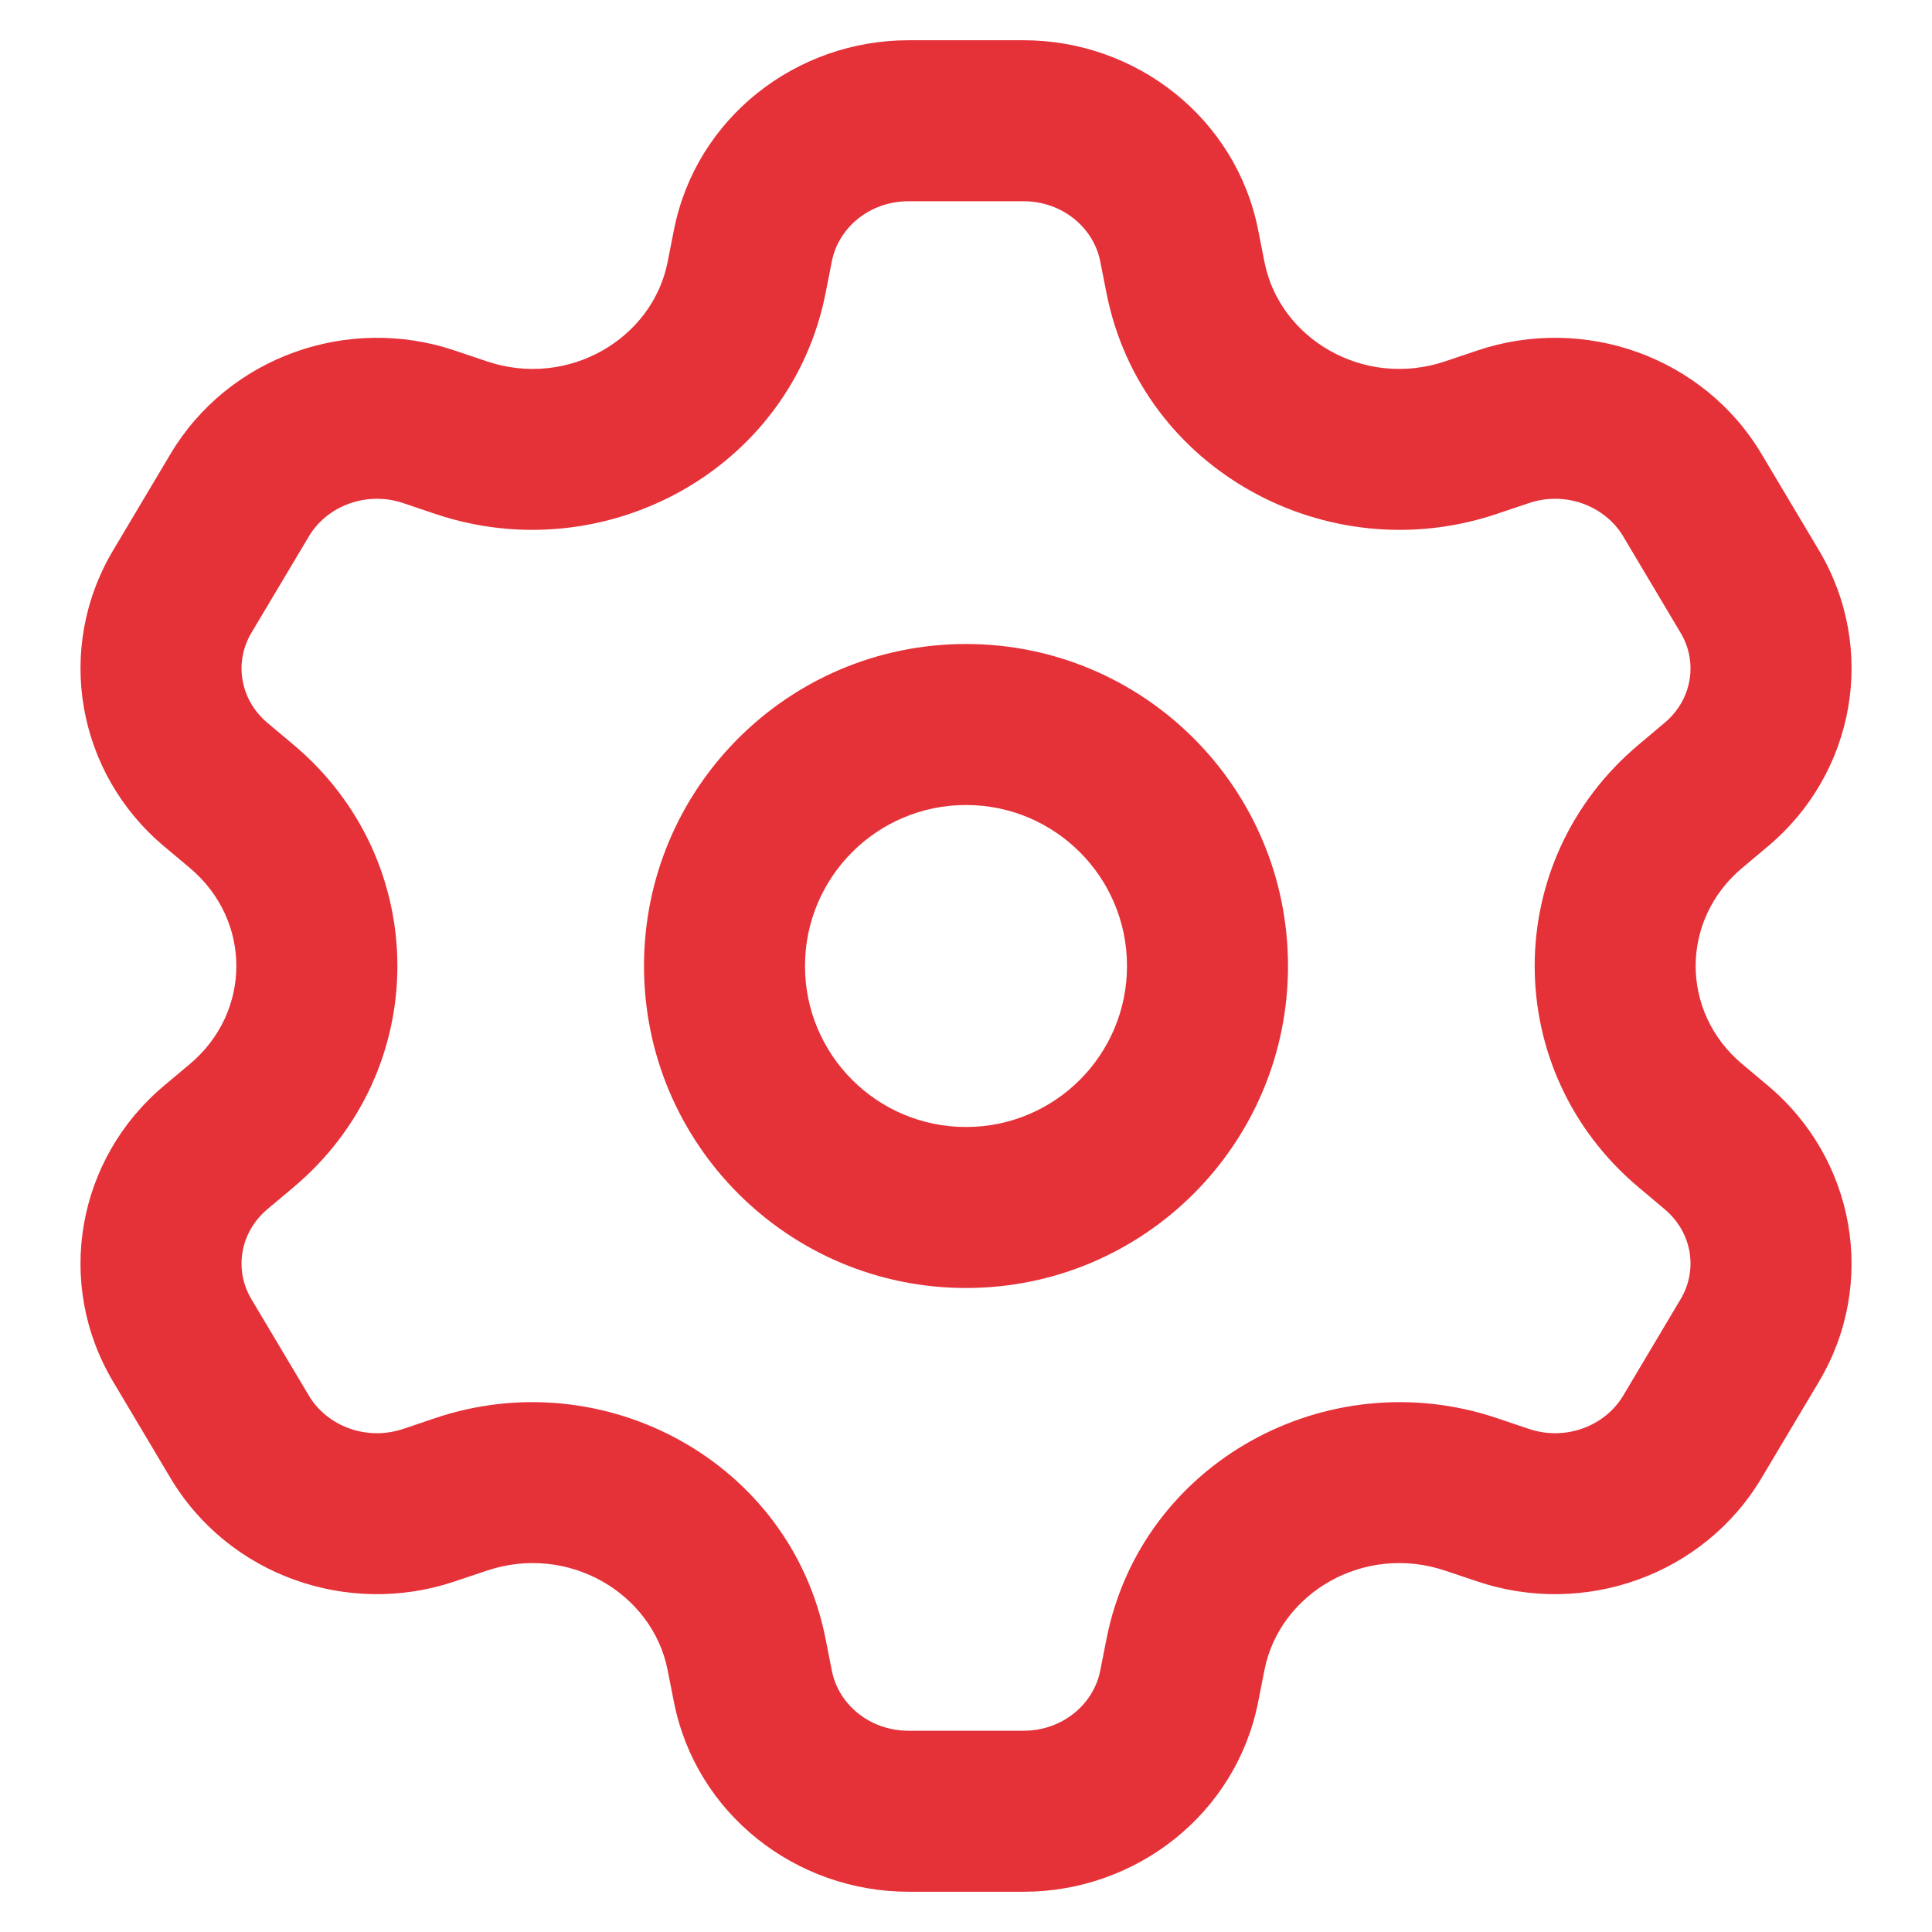
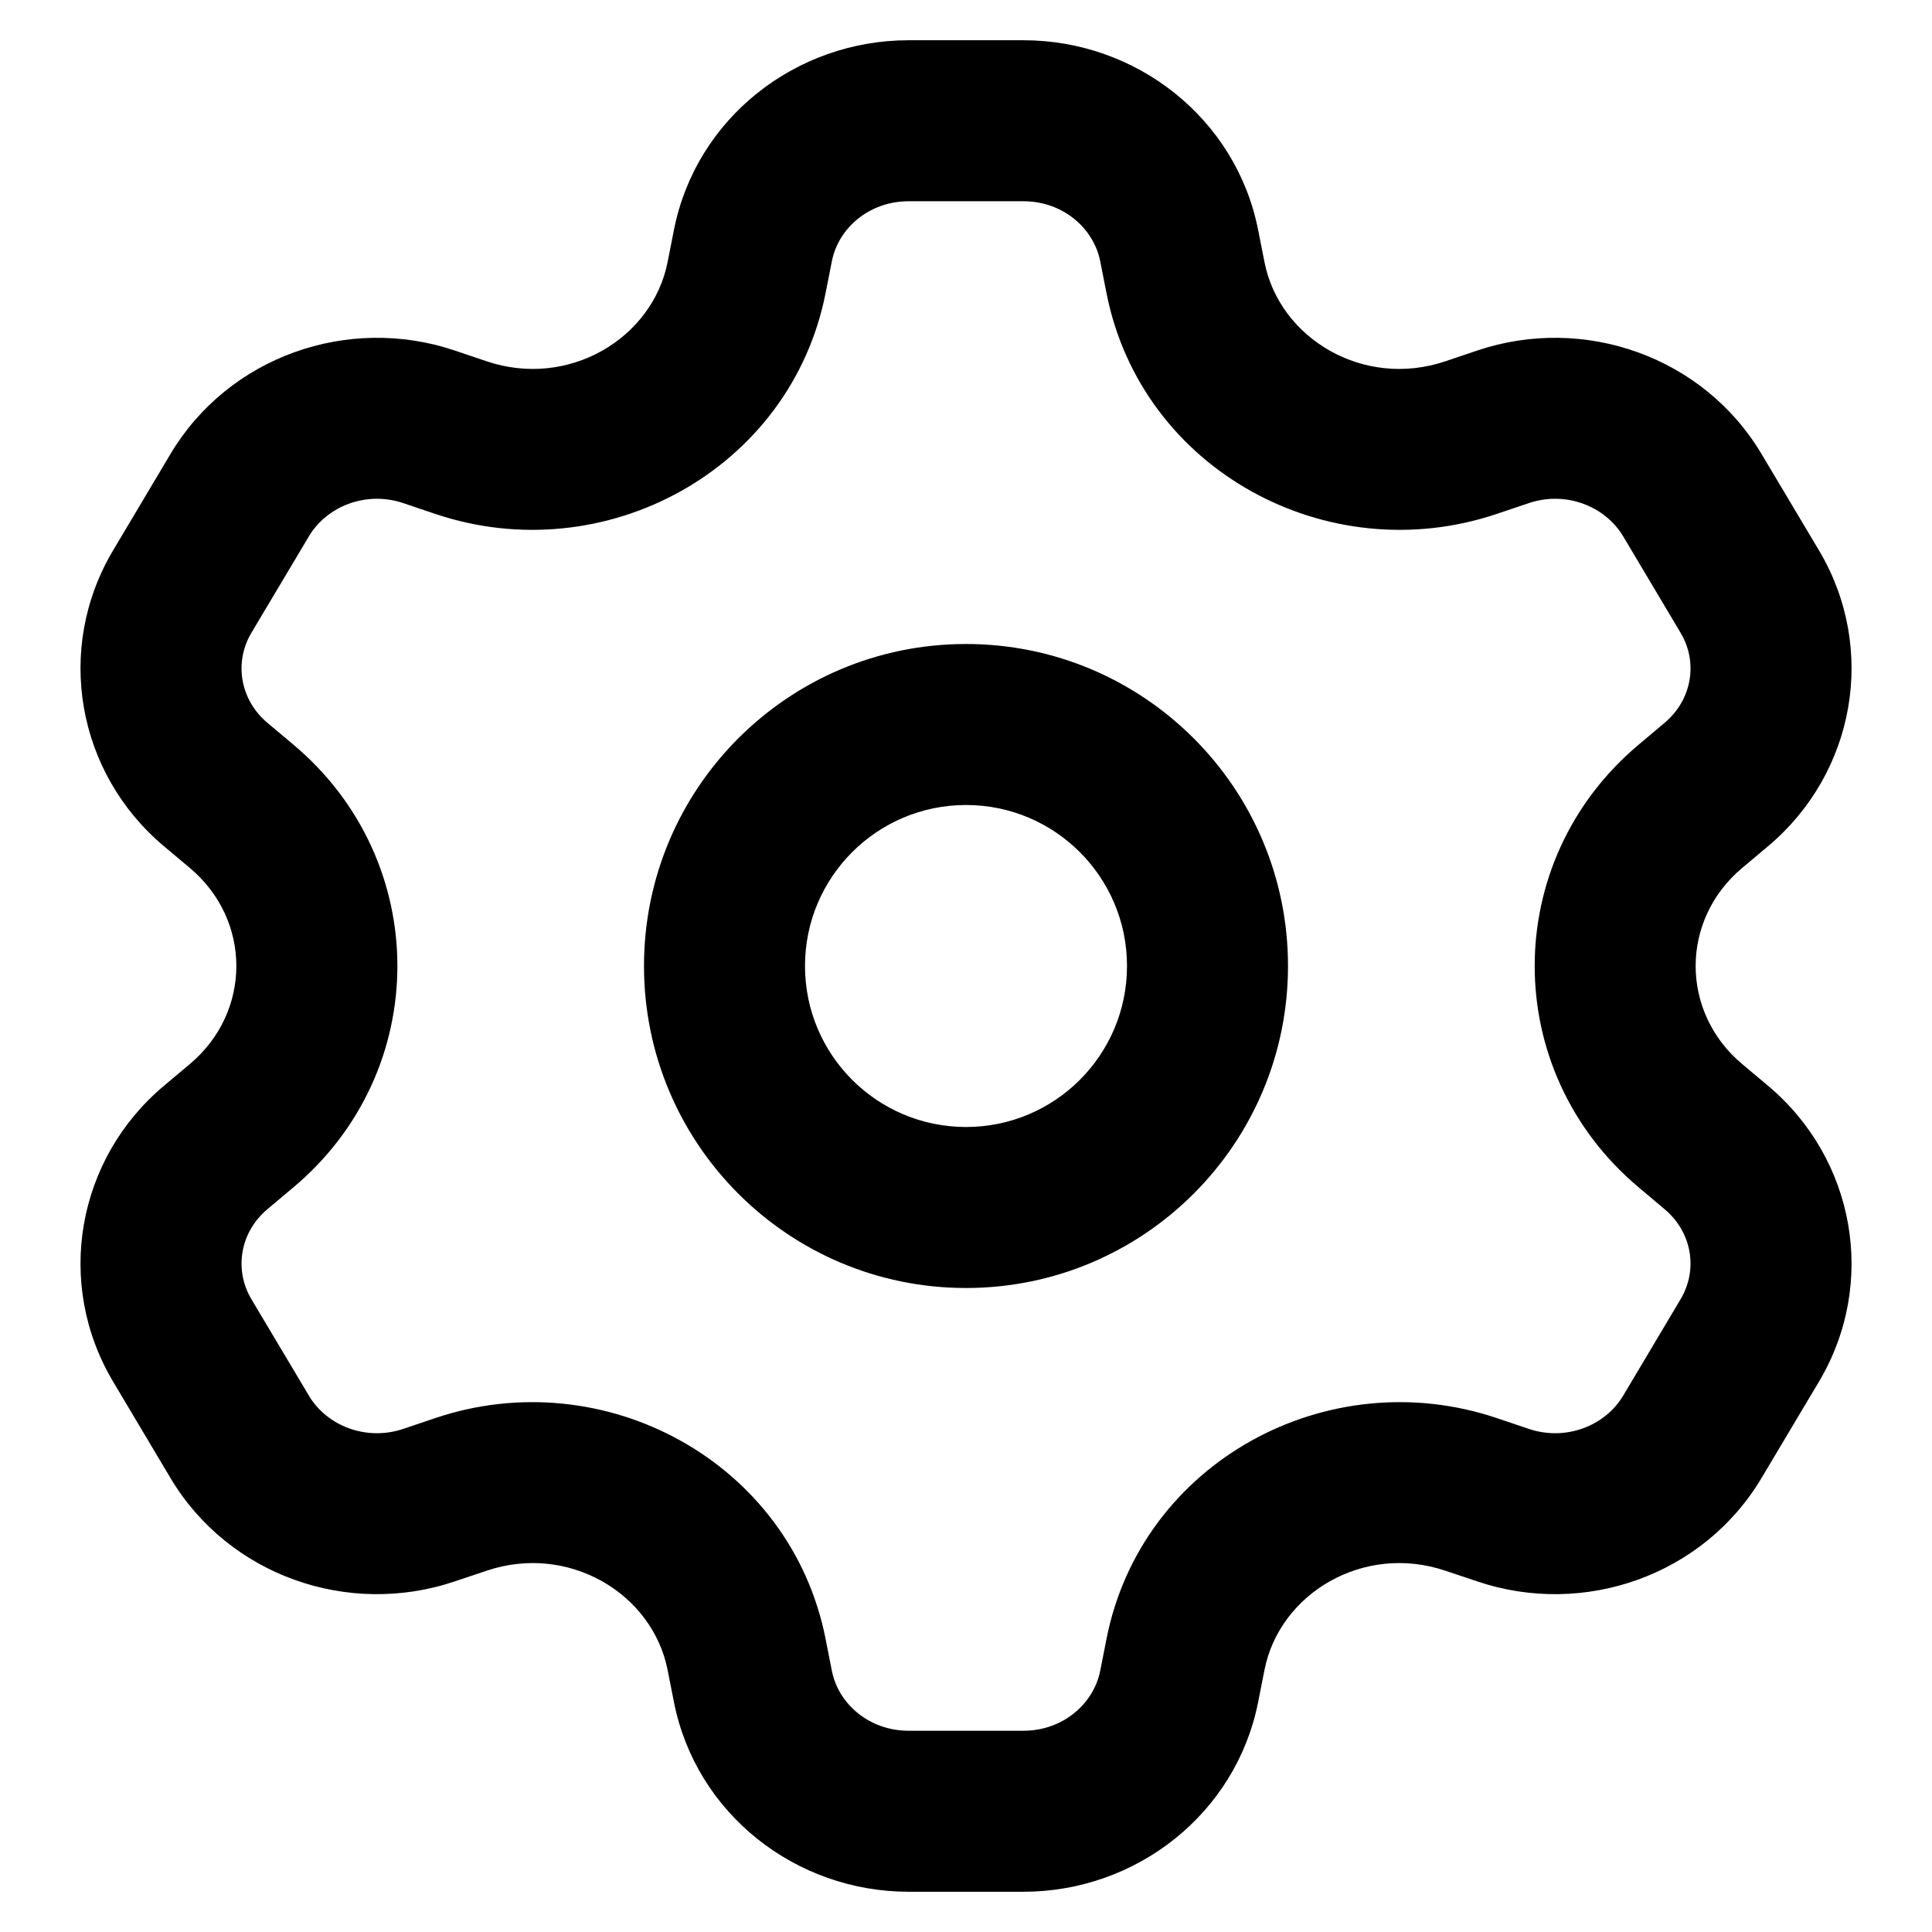
- <svg xmlns="http://www.w3.org/2000/svg" width="24px" height="24px" viewBox="0 0 24 24" fill="none">
-   <path fill-rule="evenodd" clip-rule="evenodd" d="M12 8C9.791 8 8 9.791 8 12C8 14.209 9.791 16 12 16C14.209 16 16 14.209 16 12C16 9.791 14.209 8 12 8ZM10 12C10 10.895 10.896 10 12 10C13.105 10 14 10.895 14 12C14 13.105 13.105 14 12 14C10.896 14 10 13.105 10 12Z" fill="rgb(229 49 56)" />
-   <path fill-rule="evenodd" clip-rule="evenodd" d="M11.287 0.5C9.886 0.5 8.646 1.467 8.372 2.856L8.293 3.256C8.105 4.206 7.062 4.831 6.045 4.488L5.648 4.354C4.322 3.908 2.839 4.43 2.118 5.639L1.405 6.837C0.678 8.058 0.954 9.605 2.039 10.514L2.357 10.781C3.129 11.428 3.129 12.572 2.357 13.219L2.039 13.486C0.954 14.395 0.678 15.941 1.405 17.163L2.118 18.361C2.839 19.57 4.322 20.092 5.648 19.645L6.045 19.512C7.062 19.169 8.105 19.794 8.293 20.744L8.372 21.144C8.646 22.532 9.886 23.5 11.287 23.5H12.714C14.115 23.5 15.354 22.532 15.629 21.144L15.708 20.744C15.895 19.794 16.938 19.169 17.955 19.512L18.352 19.645C19.678 20.092 21.162 19.57 21.882 18.361L22.596 17.163C23.323 15.942 23.046 14.395 21.961 13.486L21.643 13.219C20.871 12.572 20.871 11.428 21.643 10.781L21.961 10.514C23.046 9.605 23.323 8.058 22.596 6.837L21.882 5.639C21.162 4.43 19.678 3.908 18.352 4.354L17.955 4.488C16.938 4.831 15.895 4.206 15.708 3.256L15.629 2.856C15.354 1.468 14.115 0.5 12.714 0.5H11.287ZM10.334 3.244C10.415 2.833 10.798 2.5 11.287 2.5H12.714C13.202 2.5 13.585 2.833 13.667 3.244L13.746 3.644C14.179 5.838 16.491 7.092 18.593 6.384L18.991 6.25C19.45 6.095 19.939 6.286 20.164 6.663L20.877 7.861C21.095 8.226 21.021 8.693 20.676 8.981L20.359 9.248C18.633 10.694 18.633 13.306 20.359 14.752L20.676 15.019C21.021 15.307 21.095 15.774 20.877 16.139L20.164 17.337C19.939 17.714 19.45 17.905 18.991 17.75L18.594 17.616C16.491 16.908 14.179 18.162 13.746 20.356L13.667 20.756C13.585 21.167 13.202 21.5 12.714 21.5H11.287C10.798 21.5 10.415 21.167 10.334 20.756L10.255 20.356C9.821 18.162 7.509 16.908 5.407 17.616L5.01 17.75C4.551 17.905 4.061 17.714 3.837 17.337L3.123 16.139C2.906 15.774 2.98 15.307 3.324 15.019L3.642 14.752C5.368 13.306 5.368 10.694 3.642 9.248L3.324 8.981C2.98 8.693 2.906 8.226 3.123 7.861L3.837 6.663C4.061 6.286 4.551 6.095 5.01 6.25L5.407 6.384C7.509 7.092 9.821 5.838 10.255 3.644L10.334 3.244Z" fill="rgb(229 49 56)" />
+ <svg xmlns="http://www.w3.org/2000/svg" width="24px" height="24px" viewBox="0 0 24 24">
+   <path fill-rule="evenodd" clip-rule="evenodd" d="M12 8C9.791 8 8 9.791 8 12C8 14.209 9.791 16 12 16C14.209 16 16 14.209 16 12C16 9.791 14.209 8 12 8ZM10 12C10 10.895 10.896 10 12 10C13.105 10 14 10.895 14 12C14 13.105 13.105 14 12 14C10.896 14 10 13.105 10 12Z" />
+   <path fill-rule="evenodd" clip-rule="evenodd" d="M11.287 0.5C9.886 0.5 8.646 1.467 8.372 2.856L8.293 3.256C8.105 4.206 7.062 4.831 6.045 4.488L5.648 4.354C4.322 3.908 2.839 4.43 2.118 5.639L1.405 6.837C0.678 8.058 0.954 9.605 2.039 10.514L2.357 10.781C3.129 11.428 3.129 12.572 2.357 13.219L2.039 13.486C0.954 14.395 0.678 15.941 1.405 17.163L2.118 18.361C2.839 19.57 4.322 20.092 5.648 19.645L6.045 19.512C7.062 19.169 8.105 19.794 8.293 20.744L8.372 21.144C8.646 22.532 9.886 23.5 11.287 23.5H12.714C14.115 23.5 15.354 22.532 15.629 21.144L15.708 20.744C15.895 19.794 16.938 19.169 17.955 19.512L18.352 19.645C19.678 20.092 21.162 19.57 21.882 18.361L22.596 17.163C23.323 15.942 23.046 14.395 21.961 13.486L21.643 13.219C20.871 12.572 20.871 11.428 21.643 10.781L21.961 10.514C23.046 9.605 23.323 8.058 22.596 6.837L21.882 5.639C21.162 4.43 19.678 3.908 18.352 4.354L17.955 4.488C16.938 4.831 15.895 4.206 15.708 3.256L15.629 2.856C15.354 1.468 14.115 0.5 12.714 0.5H11.287ZM10.334 3.244C10.415 2.833 10.798 2.5 11.287 2.5H12.714C13.202 2.5 13.585 2.833 13.667 3.244L13.746 3.644C14.179 5.838 16.491 7.092 18.593 6.384L18.991 6.25C19.45 6.095 19.939 6.286 20.164 6.663L20.877 7.861C21.095 8.226 21.021 8.693 20.676 8.981L20.359 9.248C18.633 10.694 18.633 13.306 20.359 14.752L20.676 15.019C21.021 15.307 21.095 15.774 20.877 16.139L20.164 17.337C19.939 17.714 19.45 17.905 18.991 17.75L18.594 17.616C16.491 16.908 14.179 18.162 13.746 20.356L13.667 20.756C13.585 21.167 13.202 21.5 12.714 21.5H11.287C10.798 21.5 10.415 21.167 10.334 20.756L10.255 20.356C9.821 18.162 7.509 16.908 5.407 17.616L5.01 17.75C4.551 17.905 4.061 17.714 3.837 17.337L3.123 16.139C2.906 15.774 2.98 15.307 3.324 15.019L3.642 14.752C5.368 13.306 5.368 10.694 3.642 9.248L3.324 8.981C2.98 8.693 2.906 8.226 3.123 7.861L3.837 6.663C4.061 6.286 4.551 6.095 5.01 6.25L5.407 6.384C7.509 7.092 9.821 5.838 10.255 3.644L10.334 3.244Z" />
</svg>
